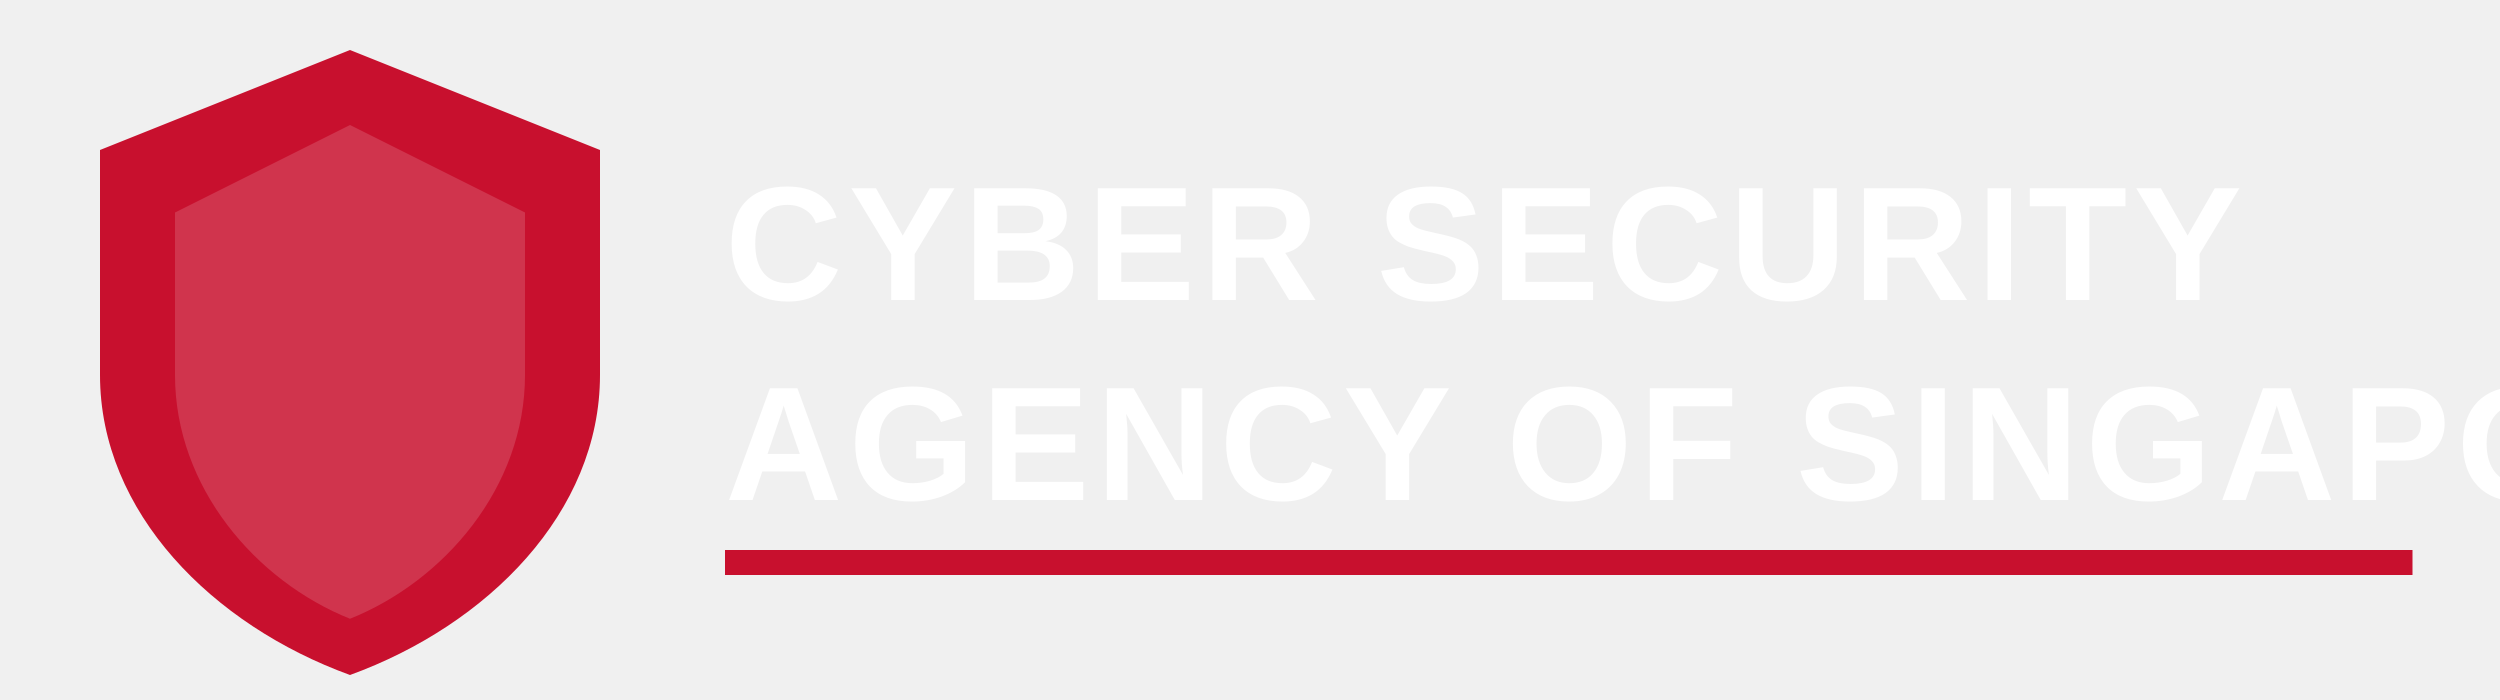
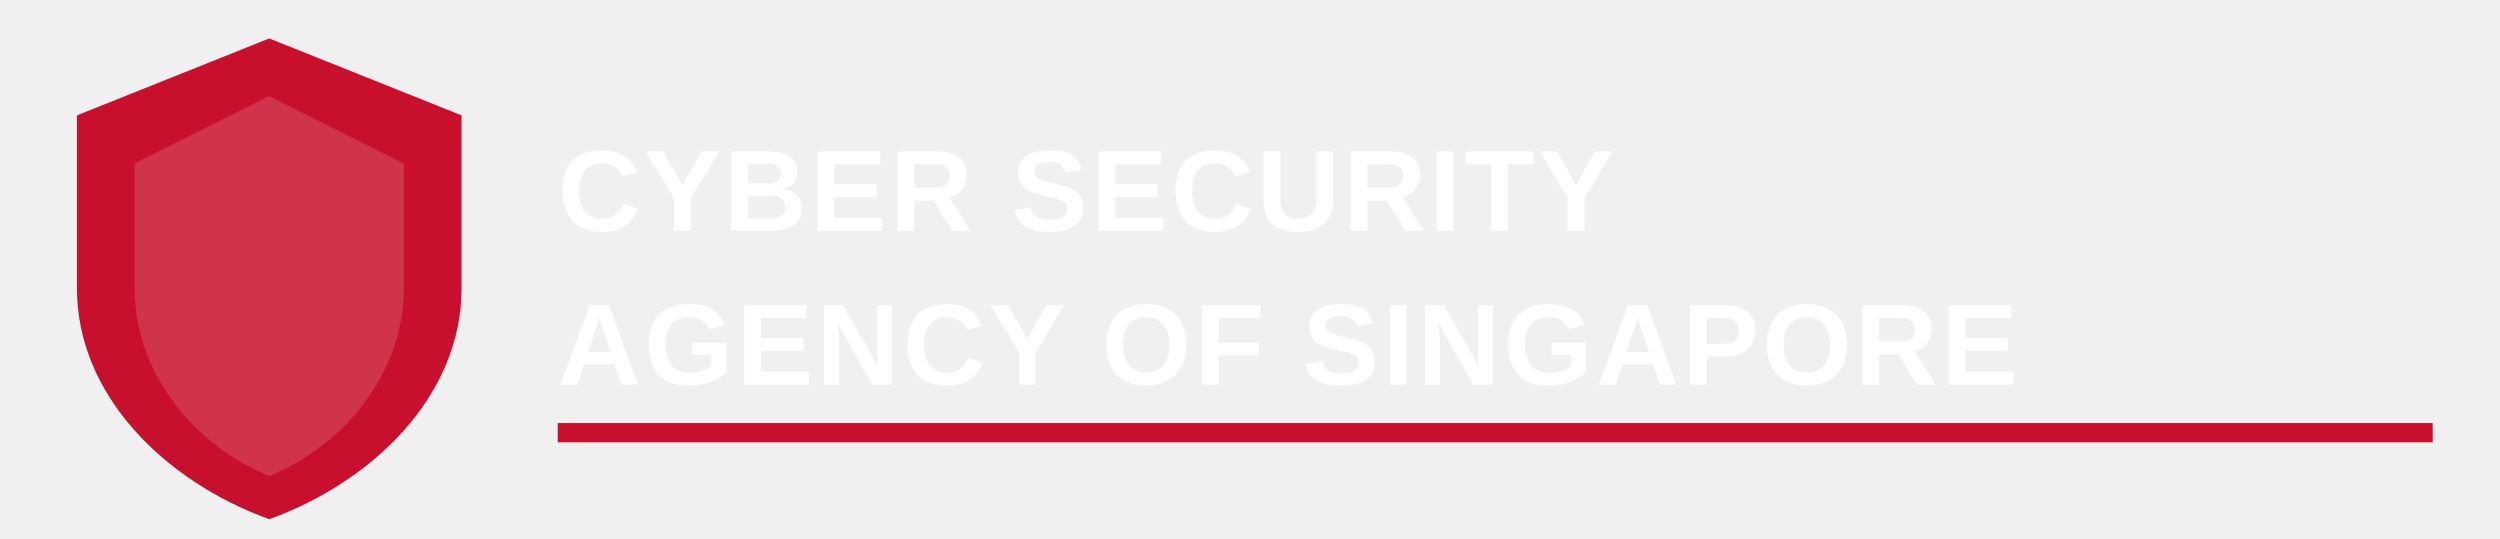
- <svg xmlns="http://www.w3.org/2000/svg" viewBox="0 0 200 56" fill="none">
+ <svg xmlns="http://www.w3.org/2000/svg" viewBox="0 0 260 56" fill="none">
  <path d="M28 4 L8 12 L8 30 C8 41 17 50 28 54 C39 50 48 41 48 30 L48 12 Z" fill="#C8102E" />
  <path d="M28 10 L14 17 L14 30 C14 39 20.5 46.5 28 49.5 C35.5 46.5 42 39 42 30 L42 17 Z" fill="white" fill-opacity="0.15" />
-   <text x="58" y="24" font-family="Arial, sans-serif" font-size="13" font-weight="700" fill="white" letter-spacing="0.5">CYBER SECURITY</text>
-   <text x="58" y="40" font-family="Arial, sans-serif" font-size="13" font-weight="700" fill="white" letter-spacing="0.5">AGENCY OF SINGAPORE</text>
-   <rect x="58" y="44" width="135" height="2" fill="#C8102E" />
+   <text x="58" y="24" font-family="Arial, sans-serif" font-size="12" font-weight="700" fill="white" letter-spacing="0.3">CYBER SECURITY</text>
+   <text x="58" y="40" font-family="Arial, sans-serif" font-size="12" font-weight="700" fill="white" letter-spacing="0.3">AGENCY OF SINGAPORE</text>
+   <rect x="58" y="44" width="195" height="2" fill="#C8102E" />
</svg>
